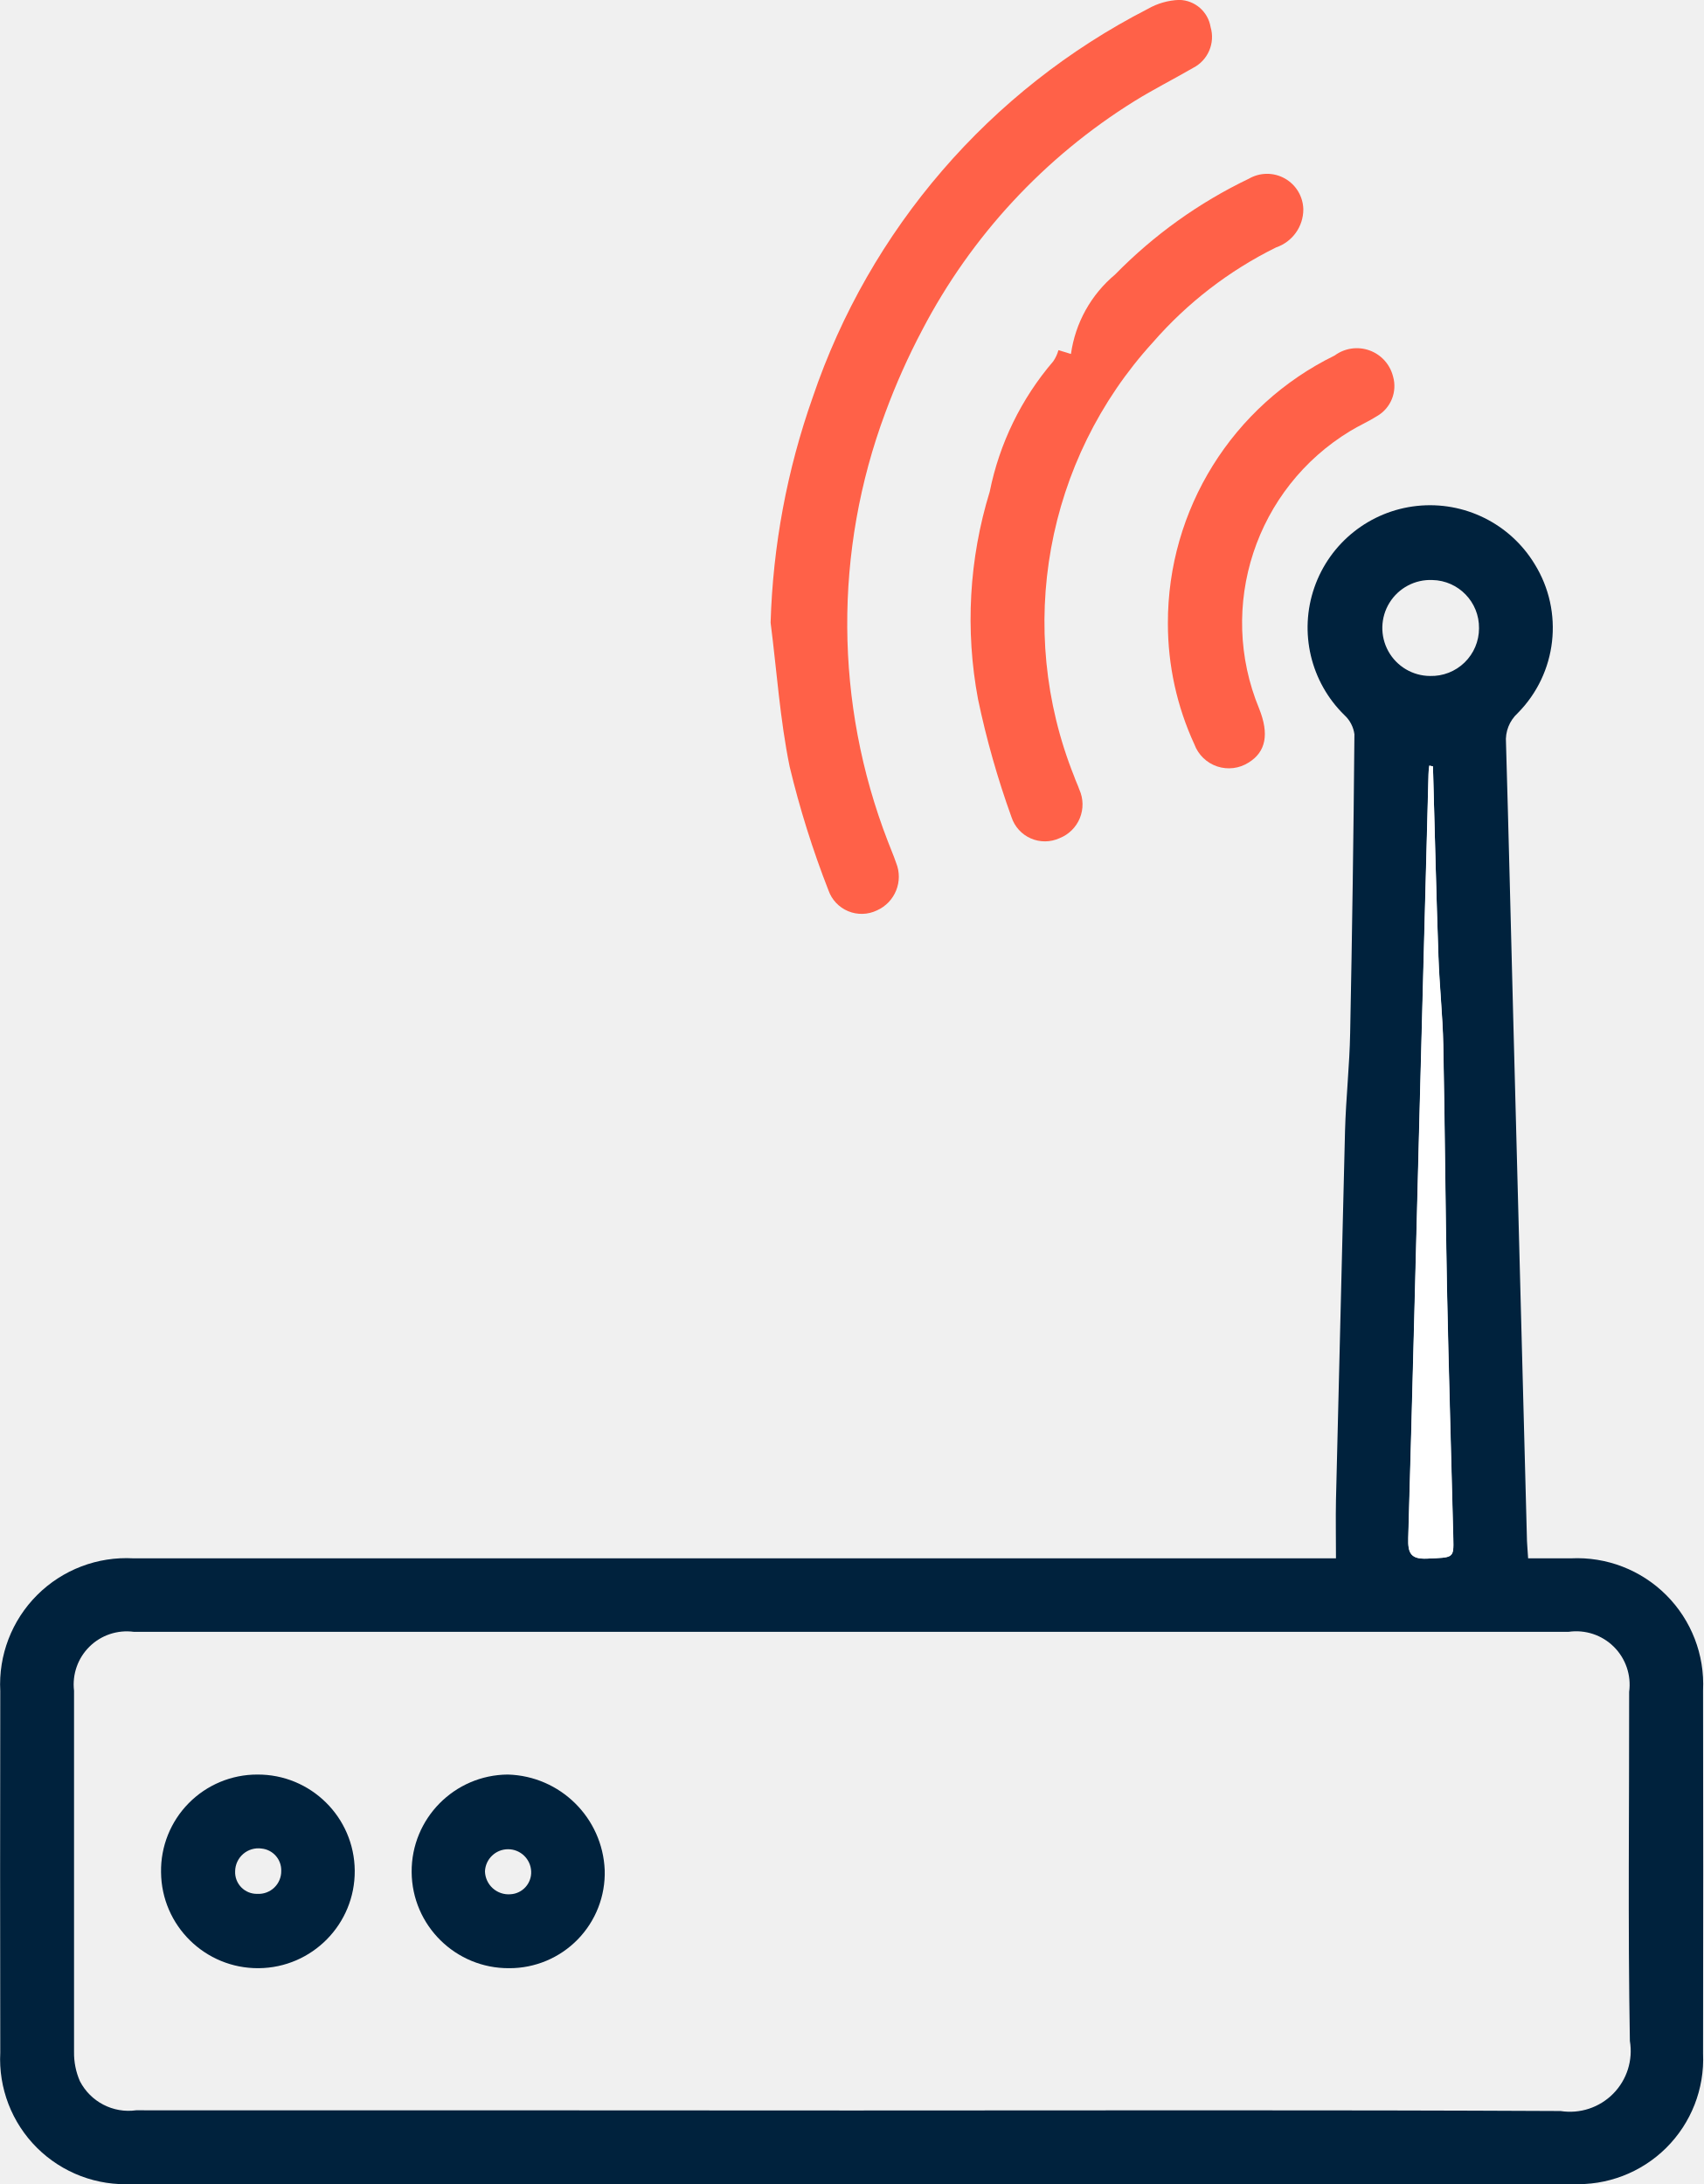
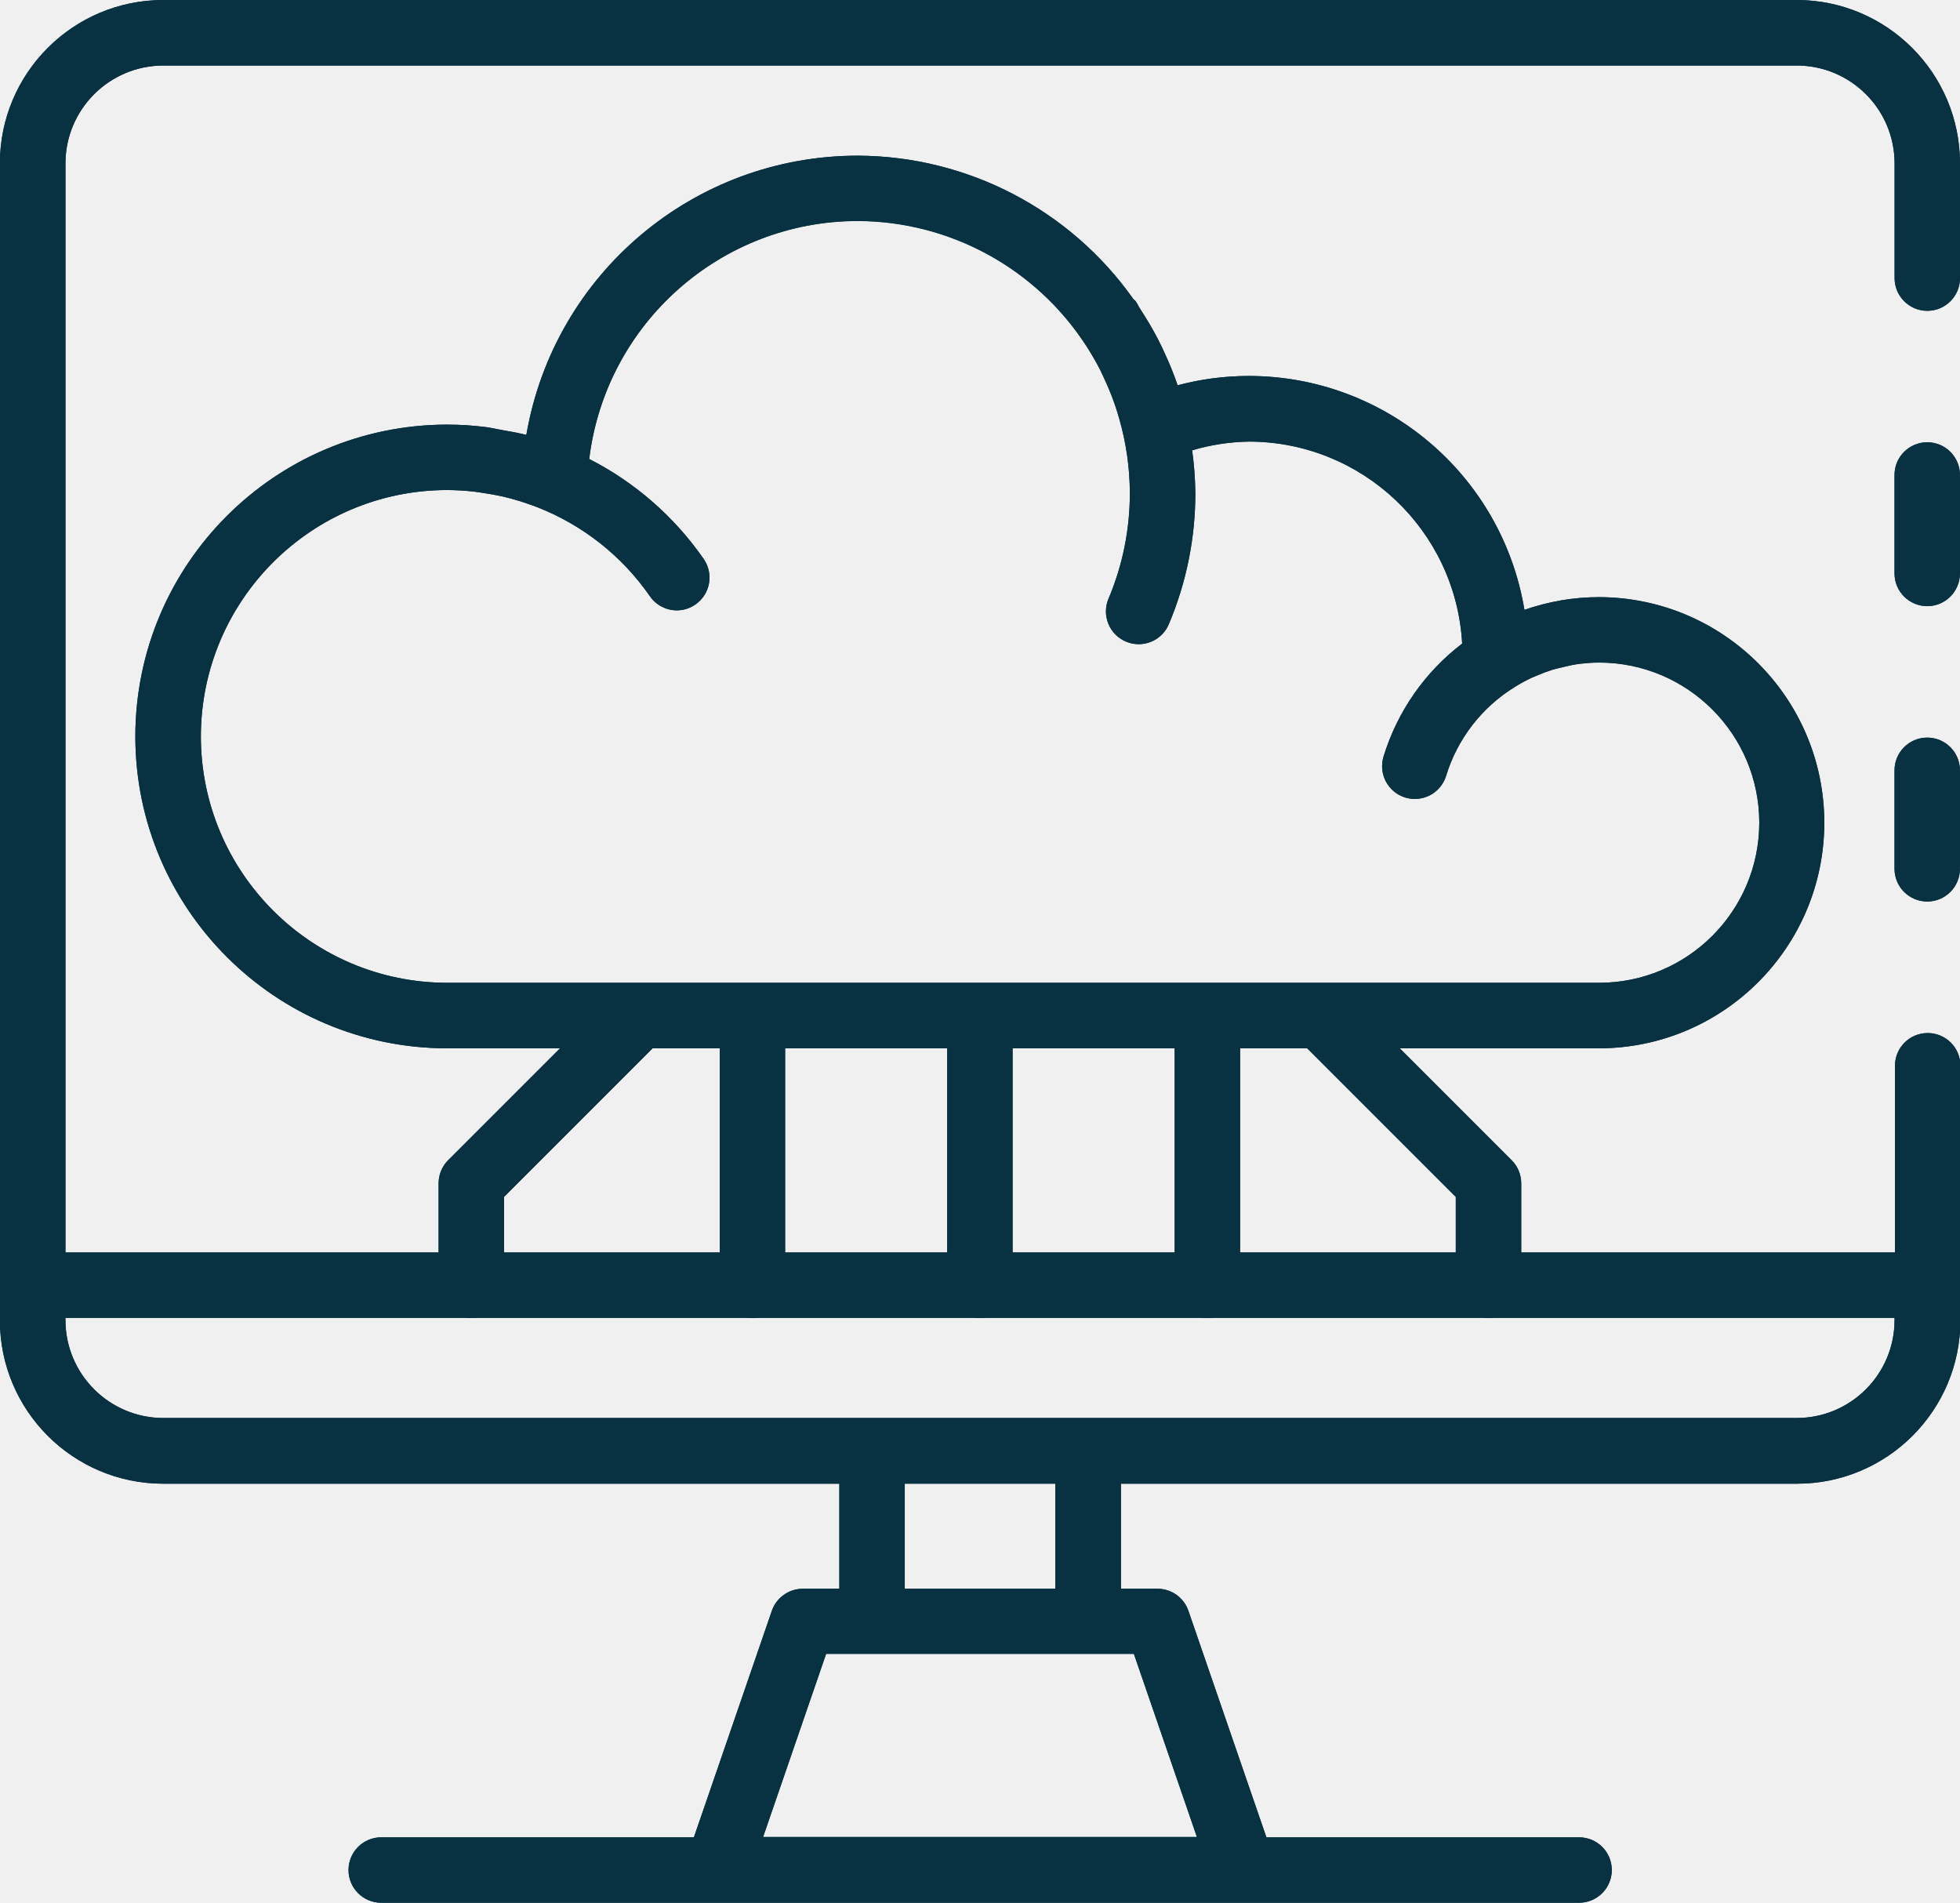
- <svg xmlns="http://www.w3.org/2000/svg" width="37.566" height="48.182" viewBox="0 0 37.566 48.182">
-   <g id="Grupo_29097" data-name="Grupo 29097" transform="translate(0 0)">
-     <path id="Trazado_69039" data-name="Trazado 69039" d="M1052.736,880.362c0-.474-.008-.878,0-1.282q.1-4.079.2-8.157c.02-.718.1-1.435.113-2.153q.066-3.294.094-6.589a.7.7,0,0,0-.22-.421,2.7,2.7,0,1,1,4.194-3.334,2.673,2.673,0,0,1-.375,3.292.8.8,0,0,0-.256.654c.059,2.028.107,4.057.16,6.085q.148,5.707.3,11.413c0,.142.016.284.028.492h.943a2.781,2.781,0,0,1,2.915,2.913q.007,4.006,0,8.013a2.759,2.759,0,0,1-2.9,2.877h-31.736a2.76,2.76,0,0,1-2.919-2.9q-.007-3.987,0-7.973a2.785,2.785,0,0,1,2.938-2.93h26.525Zm-10.674,12.181c5.209,0,10.418-.014,15.627.012a1.34,1.34,0,0,0,1.529-1.547c-.045-2.564-.013-5.13-.016-7.7a1.178,1.178,0,0,0-1.334-1.325q-15.823,0-31.647,0a1.171,1.171,0,0,0-1.317,1.3q0,3.985,0,7.971a1.553,1.553,0,0,0,.129.642,1.208,1.208,0,0,0,1.24.643Q1034.17,892.538,1042.062,892.543Zm12.813-29.653-.079-.016c-.006.063-.015.126-.017.189q-.1,3.779-.2,7.557c-.081,3.1-.156,6.2-.247,9.293-.01.331.052.471.418.455.582-.027.586,0,.575-.449-.046-1.831-.1-3.661-.139-5.492-.036-1.8-.046-3.595-.082-5.392-.013-.651-.085-1.3-.107-1.953C1054.947,865.685,1054.914,864.288,1054.875,862.89Zm1.016-3.047a1.051,1.051,0,0,0-1.028-1.064,1.059,1.059,0,1,0-.052,2.117A1.052,1.052,0,0,0,1055.891,859.844Z" transform="translate(-1023.271 -845.983)" fill="#00223d" />
-     <path id="Trazado_69040" data-name="Trazado 69040" d="M1239.61,728.823a16.358,16.358,0,0,1,.928-4.97,15.056,15.056,0,0,1,7.388-8.569,1.5,1.5,0,0,1,.7-.2.715.715,0,0,1,.688.6.767.767,0,0,1-.386.9c-.43.249-.875.473-1.3.737a13.055,13.055,0,0,0-4.669,5.035,15,15,0,0,0-.819,1.834,13.318,13.318,0,0,0,.054,9.453c.059.159.129.315.183.476a.814.814,0,0,1-.423,1.052.776.776,0,0,1-1.069-.445,20.866,20.866,0,0,1-.855-2.726C1239.817,730.96,1239.746,729.885,1239.61,728.823Z" transform="translate(-1222.614 -715.086)" fill="#ff6148" />
-     <path id="Trazado_69041" data-name="Trazado 69041" d="M1297.688,767.922l.276.084a2.786,2.786,0,0,1,.973-1.752,10.439,10.439,0,0,1,2.952-2.115.8.8,0,0,1,1.2.676.885.885,0,0,1-.6.84,8.716,8.716,0,0,0-2.718,2.095,9.163,9.163,0,0,0-1.737,9.574c.034.1.081.193.115.292a.8.8,0,0,1-.438,1.073.775.775,0,0,1-1.058-.464,19.361,19.361,0,0,1-.738-2.6,9.572,9.572,0,0,1,.258-4.583,6.337,6.337,0,0,1,1.4-2.873A.816.816,0,0,0,1297.688,767.922Z" transform="translate(-1274.344 -760.197)" fill="#ff6148" />
-     <path id="Trazado_69042" data-name="Trazado 69042" d="M1351.137,819.186a6.562,6.562,0,0,1,3.678-5.909.823.823,0,0,1,1.287.459.765.765,0,0,1-.356.88c-.187.119-.393.208-.583.324a4.95,4.95,0,0,0-2.013,6.128c.224.56.149.951-.229,1.187a.811.811,0,0,1-1.2-.4A6.364,6.364,0,0,1,1351.137,819.186Z" transform="translate(-1325.379 -805.434)" fill="#ff6148" />
-     <path id="Trazado_69044" data-name="Trazado 69044" d="M1419.131,930.1c.039,1.4.072,2.795.119,4.192.022.651.094,1.3.107,1.953.036,1.8.046,3.595.082,5.392.037,1.831.093,3.661.139,5.492.011.445.006.422-.575.449-.367.017-.428-.124-.418-.455.091-3.1.165-6.2.247-9.293q.1-3.779.2-7.557c0-.063.011-.126.017-.189Z" transform="translate(-1387.527 -913.193)" fill="#fff" />
-     <path id="Trazado_69046" data-name="Trazado 69046" d="M1068.487,1215.566a2.12,2.12,0,0,1,2.121-2.154,2.136,2.136,0,1,1-2.121,2.154Zm2.215-.522a.512.512,0,0,0-.581.5.478.478,0,0,0,.489.5.5.5,0,0,0,.528-.506A.482.482,0,0,0,1070.7,1215.044Z" transform="translate(-1064.935 -1174.263)" fill="#00223d" />
-     <path id="Trazado_69047" data-name="Trazado 69047" d="M1140.767,1213.345a2.2,2.2,0,0,1,2.136,2.11,2.1,2.1,0,0,1-2.108,2.162,2.136,2.136,0,1,1-.028-4.272Zm.058,2.641a.484.484,0,0,0,.456-.506.51.51,0,0,0-1.019,0A.521.521,0,0,0,1140.825,1215.986Z" transform="translate(-1129.566 -1174.196)" fill="#00223d" />
+ <svg xmlns="http://www.w3.org/2000/svg" width="55.163" height="53.541" viewBox="0 0 55.163 53.541">
+   <g id="Grupo_1078326" data-name="Grupo 1078326" transform="translate(-567.994 109.753)">
+     <g id="Grupo_161099" data-name="Grupo 161099" transform="translate(571.805 -105.373)">
+       <path id="Trazado_213426" data-name="Trazado 213426" d="M612.845-92.707a5.954,5.954,0,0,0-1.015.089,5.726,5.726,0,0,0-.948.245l-.466.161-.079-.487a7.416,7.416,0,0,0-7.346-6.232,7.429,7.429,0,0,0-1.9.247l-.376.1-.125-.368a8.831,8.831,0,0,0-.351-.866c-.056-.121-.112-.243-.173-.361a8.7,8.7,0,0,0-.478-.817,1,1,0,0,1-.084-.168l-.073-.062-.032-.046a9.114,9.114,0,0,0-7.4-3.859,9.037,9.037,0,0,0-8.93,7.511l-.141.431-.436-.111c-.161-.042-.326-.07-.491-.1l-.29-.054c-.079-.016-.157-.033-.24-.044a8.442,8.442,0,0,0-1.041-.065,8.369,8.369,0,0,0-8.36,8.36,8.369,8.369,0,0,0,8.36,8.359h4.18l-3.857,3.858a.508.508,0,0,0-.148.357v2.866a.507.507,0,0,0,.506.506.507.507,0,0,0,.506-.506v-2.656l4.424-4.425h2.476v7.081a.507.507,0,0,0,.506.506.507.507,0,0,0,.505-.506v-7.081h5.391v7.081a.507.507,0,0,0,.506.506.507.507,0,0,0,.506-.506v-7.081h5.39v7.081a.507.507,0,0,0,.506.506.507.507,0,0,0,.506-.506v-7.081h2.476l4.424,4.425v2.656a.507.507,0,0,0,.506.506.506.506,0,0,0,.505-.506v-2.866a.5.5,0,0,0-.147-.357l-3.857-3.858h6.607a5.939,5.939,0,0,0,5.933-5.932A5.939,5.939,0,0,0,612.845-92.707Zm0,10.853H580.427A7.356,7.356,0,0,1,573.08-89.2a7.356,7.356,0,0,1,7.348-7.349,7.332,7.332,0,0,1,.829.05l.228.035c.2.028.4.062.589.108l.255.064c.184.049.365.107.6.189l.2.072a7.344,7.344,0,0,1,3.35,2.649.507.507,0,0,0,.417.218.491.491,0,0,0,.286-.09.505.505,0,0,0,.129-.7,8.4,8.4,0,0,0-3.069-2.679l-.259-.133.036-.288A8.056,8.056,0,0,1,592-104.12a8.059,8.059,0,0,1,6.756,3.685,8.088,8.088,0,0,1,.423.726c.046.089.087.18.163.35.107.237.2.476.287.722.041.123.079.247.115.374a8.093,8.093,0,0,1,.318,2.206,8.028,8.028,0,0,1-.634,3.14.5.5,0,0,0,0,.386.5.5,0,0,0,.273.275.491.491,0,0,0,.2.039.5.5,0,0,0,.467-.309,9.015,9.015,0,0,0,.713-3.531,9.153,9.153,0,0,0-.087-1.151l-.045-.356.346-.1a6.291,6.291,0,0,1,1.708-.259,6.432,6.432,0,0,1,6.412,6.078l.012.22-.174.133a5.889,5.889,0,0,0-2.068,2.972.507.507,0,0,0,.334.632.5.5,0,0,0,.149.023.51.51,0,0,0,.484-.357,4.9,4.9,0,0,1,2.11-2.727,5,5,0,0,1,.522-.284l.159-.066a4.81,4.81,0,0,1,.484-.181c.075-.022.4-.1.4-.1.1-.023.2-.045.3-.061a4.963,4.963,0,0,1,.739-.059,4.927,4.927,0,0,1,4.921,4.921A4.927,4.927,0,0,1,612.845-81.854Z" transform="translate(-571.652 105.547)" fill="#083142" />
+       <path id="Trazado_213427" data-name="Trazado 213427" d="M612.823-92.133a5.328,5.328,0,0,0-.8.064c-.115.018-.228.044-.341.072l-.065.016-.06.013c-.094.021-.189.043-.285.072-.176.055-.35.121-.558.21-.047.019-.093.038-.143.061a5.482,5.482,0,0,0-.556.3,5.318,5.318,0,0,0-2.288,2.956.094.094,0,0,1-.1.061h-.012a.092.092,0,0,1-.061-.114,5.482,5.482,0,0,1,1.924-2.764l.35-.267-.025-.439a6.849,6.849,0,0,0-6.827-6.468,6.653,6.653,0,0,0-1.819.275l-.691.192.089.712a8.828,8.828,0,0,1,.084,1.1,8.61,8.61,0,0,1-.681,3.37.087.087,0,0,1-.09.051l-.029,0a.1.1,0,0,1-.048-.119,8.431,8.431,0,0,0,.666-3.3,8.475,8.475,0,0,0-.334-2.32c-.037-.133-.078-.264-.12-.391-.084-.246-.183-.495-.3-.764l-.032-.072c-.045-.1-.089-.2-.138-.294a8.656,8.656,0,0,0-.448-.766,8.468,8.468,0,0,0-7.1-3.872,8.472,8.472,0,0,0-8.4,7.423l-.072.576.517.265a7.982,7.982,0,0,1,2.918,2.547.092.092,0,0,1-.024.127.087.087,0,0,1-.05.017.09.09,0,0,1-.076-.039,7.748,7.748,0,0,0-3.537-2.8c-.067-.027-.135-.051-.2-.074l-.059-.022c-.19-.066-.383-.128-.578-.18-.089-.024-.178-.048-.268-.068-.205-.047-.414-.084-.626-.115l-.065-.01c-.058-.009-.116-.019-.174-.025a7.57,7.57,0,0,0-.876-.053,7.773,7.773,0,0,0-7.764,7.764,7.772,7.772,0,0,0,7.764,7.763h32.418a5.341,5.341,0,0,0,5.336-5.335A5.342,5.342,0,0,0,612.823-92.133Zm0,9.841H580.406a6.941,6.941,0,0,1-6.934-6.933,6.942,6.942,0,0,1,6.934-6.934,6.992,6.992,0,0,1,.782.048c.072.008.143.022.215.032.188.027.374.06.557.1.08.019.16.039.24.06.174.047.346.1.515.162.079.027.157.053.233.084a6.936,6.936,0,0,1,3.161,2.5.921.921,0,0,0,.759.4.912.912,0,0,0,.523-.165.92.92,0,0,0,.232-1.282,8.778,8.778,0,0,0-3.221-2.813,7.622,7.622,0,0,1,7.572-6.7,7.691,7.691,0,0,1,6.408,3.5,7.805,7.805,0,0,1,.4.688c.055.108.1.221.154.332a7.353,7.353,0,0,1,.273.686c.039.116.075.233.109.353a7.643,7.643,0,0,1,.3,2.093,7.611,7.611,0,0,1-.6,2.977.921.921,0,0,0,.49,1.207.913.913,0,0,0,.358.073.92.92,0,0,0,.849-.563,9.429,9.429,0,0,0,.746-3.693,9.457,9.457,0,0,0-.09-1.2,5.973,5.973,0,0,1,1.6-.245,6.019,6.019,0,0,1,6,5.685,6.33,6.33,0,0,0-2.213,3.179.923.923,0,0,0,.61,1.152.946.946,0,0,0,.271.04.921.921,0,0,0,.88-.651,4.474,4.474,0,0,1,1.933-2.5,4.447,4.447,0,0,1,.472-.258c.05-.023.1-.043.153-.064a4.369,4.369,0,0,1,.439-.164c.094-.028.192-.048.288-.071.115-.027.229-.057.346-.076a4.569,4.569,0,0,1,.678-.054,4.511,4.511,0,0,1,4.505,4.507A4.511,4.511,0,0,1,612.823-82.292Z" transform="translate(-571.63 105.569)" fill="#083142" />
+       <path id="Trazado_213428" data-name="Trazado 213428" d="M612.86-93.108a6.458,6.458,0,0,0-1.066.09l-.019.005a6.279,6.279,0,0,0-1.015.263,7.87,7.87,0,0,0-7.754-6.582A7.814,7.814,0,0,0,601-99.07a9.335,9.335,0,0,0-.366-.906c-.059-.128-.117-.254-.182-.38a9.5,9.5,0,0,0-.5-.851c-.048-.074-.082-.154-.132-.226-.019-.027-.048-.04-.068-.065a9.539,9.539,0,0,0-7.743-4.033,9.464,9.464,0,0,0-9.339,7.855c-.022-.005-.044-.007-.064-.012-.213-.054-.432-.088-.649-.127-.141-.025-.28-.06-.422-.078a8.7,8.7,0,0,0-1.094-.07,8.785,8.785,0,0,0-8.776,8.776,8.786,8.786,0,0,0,8.776,8.776h3.177l-3.148,3.147a.926.926,0,0,0-.27.652v2.867a.92.92,0,0,0,.921.92.92.92,0,0,0,.92-.92v-2.485l4.181-4.181h1.89v6.666a.92.92,0,0,0,.921.92.92.92,0,0,0,.92-.92v-6.666h4.561v6.666a.92.92,0,0,0,.921.92.92.92,0,0,0,.92-.92v-6.666h4.561v6.666a.921.921,0,0,0,.921.92.921.921,0,0,0,.921-.92v-6.666h1.889l4.181,4.181v2.485a.921.921,0,0,0,.921.92.921.921,0,0,0,.921-.92v-2.867a.922.922,0,0,0-.271-.652l-3.147-3.147h5.6a6.355,6.355,0,0,0,6.348-6.347A6.356,6.356,0,0,0,612.86-93.108Zm0,11.866h-7.609l1.417,1.416,3.148,3.148a.093.093,0,0,1,.027.064v2.867a.091.091,0,0,1-.091.09.091.091,0,0,1-.091-.09v-2.83l-.243-.243L605.237-81l-.243-.243h-3.063v7.5a.091.091,0,0,1-.091.09.091.091,0,0,1-.091-.09v-7.5h-6.221v7.5a.09.09,0,0,1-.09.09.091.091,0,0,1-.091-.09v-7.5h-6.221v7.5a.09.09,0,0,1-.09.09.091.091,0,0,1-.091-.09v-7.5h-3.063l-.243.243-4.181,4.181-.244.243v2.83a.09.09,0,0,1-.09.09.091.091,0,0,1-.091-.09v-2.867a.093.093,0,0,1,.027-.064l3.148-3.148,1.416-1.416h-5.181a7.954,7.954,0,0,1-7.945-7.945,7.954,7.954,0,0,1,7.945-7.945,7.9,7.9,0,0,1,.991.063c.067.008.133.023.2.036s.121.025.182.035l.113.02c.159.027.319.054.475.094a.515.515,0,0,0,.058.011h0l.876.23.154-.892a8.623,8.623,0,0,1,8.521-7.166,8.7,8.7,0,0,1,7.066,3.684l.022.031.025.029.04.043c.029.055.06.109.1.164a8.894,8.894,0,0,1,.453.773c.058.115.112.23.166.349a8.562,8.562,0,0,1,.334.825l.249.736.75-.2a7.012,7.012,0,0,1,1.794-.233,7,7,0,0,1,6.936,5.887l.16.973.932-.324a5.446,5.446,0,0,1,.88-.228l.054-.01h0a5.694,5.694,0,0,1,.888-.073,5.524,5.524,0,0,1,5.518,5.518A5.525,5.525,0,0,1,612.86-81.242Z" transform="translate(-571.667 105.532)" fill="#083142" />
+       <path id="Trazado_213429" data-name="Trazado 213429" d="M612.86-93.108a6.458,6.458,0,0,0-1.066.09l-.019.005a6.279,6.279,0,0,0-1.015.263,7.87,7.87,0,0,0-7.754-6.582A7.814,7.814,0,0,0,601-99.07a9.335,9.335,0,0,0-.366-.906c-.059-.128-.117-.254-.182-.38a9.5,9.5,0,0,0-.5-.851c-.048-.074-.082-.154-.132-.226-.019-.027-.048-.04-.068-.065a9.539,9.539,0,0,0-7.743-4.033,9.464,9.464,0,0,0-9.339,7.855c-.022-.005-.044-.007-.064-.012-.213-.054-.432-.088-.649-.127-.141-.025-.28-.06-.422-.078a8.7,8.7,0,0,0-1.094-.07,8.785,8.785,0,0,0-8.776,8.776,8.786,8.786,0,0,0,8.776,8.776h3.177l-3.148,3.147a.926.926,0,0,0-.27.652v2.867a.92.92,0,0,0,.921.92.92.92,0,0,0,.92-.92v-2.485l4.181-4.181h1.89v6.666a.92.92,0,0,0,.921.92.92.92,0,0,0,.92-.92v-6.666h4.561v6.666a.92.92,0,0,0,.921.92.92.92,0,0,0,.92-.92v-6.666h4.561v6.666a.921.921,0,0,0,.921.92.921.921,0,0,0,.921-.92v-6.666h1.889l4.181,4.181v2.485a.921.921,0,0,0,.921.92.921.921,0,0,0,.921-.92v-2.867a.922.922,0,0,0-.271-.652l-3.147-3.147h5.6a6.355,6.355,0,0,0,6.348-6.347A6.356,6.356,0,0,0,612.86-93.108Zm0,12.281h-6.607l.709.708,3.148,3.148a.515.515,0,0,1,.148.358v2.867a.506.506,0,0,1-.506.505.506.506,0,0,1-.506-.505V-76.4l-.121-.121-4.181-4.181-.121-.121h-2.476v7.081a.506.506,0,0,1-.506.505.506.506,0,0,1-.506-.505v-7.081h-5.391v7.081a.505.505,0,0,1-.505.505.506.506,0,0,1-.506-.505v-7.081h-5.391v7.081a.505.505,0,0,1-.505.505.506.506,0,0,1-.506-.505v-7.081h-2.476l-.121.121-4.181,4.181-.122.121v2.657a.505.505,0,0,1-.505.505.506.506,0,0,1-.506-.505v-2.867a.51.51,0,0,1,.148-.358l3.148-3.148.709-.708h-4.18a8.37,8.37,0,0,1-8.36-8.36,8.369,8.369,0,0,1,8.36-8.36,8.313,8.313,0,0,1,1.042.066c.079.009.156.026.232.042l.17.033.111.02c.17.029.339.058.506.1a.613.613,0,0,0,.061.011l.438.115.077-.446a9.037,9.037,0,0,1,8.93-7.511,9.135,9.135,0,0,1,7.428,3.889l.06.059c.01.018.02.036.03.055.025.046.05.09.078.134a9.1,9.1,0,0,1,.476.812c.061.12.117.242.173.364a8.8,8.8,0,0,1,.351.865l.125.368.376-.1a7.372,7.372,0,0,1,1.9-.248,7.416,7.416,0,0,1,7.346,6.234l.08.487.465-.162a6.09,6.09,0,0,1,.966-.25,6.105,6.105,0,0,1,1-.085,5.94,5.94,0,0,1,5.933,5.933A5.94,5.94,0,0,1,612.86-80.827Z" transform="translate(-571.667 105.532)" fill="#083142" />
+       <path id="Trazado_213430" data-name="Trazado 213430" d="M612.808-91.733a5.01,5.01,0,0,0-.74.059c-.1.016-.205.04-.307.064l-.07.017-.063.015c-.084.019-.169.038-.254.064a5.458,5.458,0,0,0-.522.2c-.042.017-.082.034-.125.053a4.978,4.978,0,0,0-.514.281,4.9,4.9,0,0,0-2.111,2.726.5.5,0,0,1-.484.357.509.509,0,0,1-.148-.022.507.507,0,0,1-.335-.633,5.892,5.892,0,0,1,2.068-2.971l.174-.134-.012-.22a6.432,6.432,0,0,0-6.412-6.076,6.262,6.262,0,0,0-1.708.259l-.346.1.045.356a9.106,9.106,0,0,1,.087,1.15,9.005,9.005,0,0,1-.714,3.532.5.5,0,0,1-.466.309.5.5,0,0,1-.2-.04.5.5,0,0,1-.272-.275.5.5,0,0,1,0-.387,8.027,8.027,0,0,0,.634-3.139A8.1,8.1,0,0,0,599.7-98.3c-.036-.126-.074-.25-.115-.371-.079-.233-.173-.47-.287-.725l-.033-.073c-.042-.093-.083-.186-.13-.276a8.272,8.272,0,0,0-.424-.726,8.057,8.057,0,0,0-6.755-3.684,8.057,8.057,0,0,0-7.984,7.059l-.036.287.259.133A8.414,8.414,0,0,1,587.267-94a.508.508,0,0,1-.129.7.5.5,0,0,1-.286.09.508.508,0,0,1-.417-.218,7.33,7.33,0,0,0-3.349-2.65c-.062-.025-.125-.047-.187-.068l-.061-.021q-.269-.1-.546-.171c-.085-.023-.169-.045-.254-.064-.2-.045-.392-.08-.591-.109l-.072-.011c-.052-.008-.1-.017-.156-.023a7.464,7.464,0,0,0-.829-.05,7.357,7.357,0,0,0-7.349,7.349,7.356,7.356,0,0,0,7.349,7.348h32.418a4.926,4.926,0,0,0,4.921-4.92A4.927,4.927,0,0,0,612.808-91.733Zm0,9.426H580.391a6.941,6.941,0,0,1-6.934-6.933,6.942,6.942,0,0,1,6.934-6.934,6.992,6.992,0,0,1,.782.048c.072.008.143.022.215.032.188.027.374.06.557.1.08.019.16.039.24.06.174.047.346.1.515.162.079.027.157.053.233.084a6.936,6.936,0,0,1,3.161,2.5.921.921,0,0,0,.759.4.912.912,0,0,0,.523-.165.92.92,0,0,0,.232-1.282,8.778,8.778,0,0,0-3.221-2.813,7.622,7.622,0,0,1,7.572-6.695,7.692,7.692,0,0,1,6.408,3.5,7.806,7.806,0,0,1,.4.688c.055.108.1.221.154.332a7.352,7.352,0,0,1,.273.686c.039.116.075.233.109.353a7.642,7.642,0,0,1,.3,2.093,7.611,7.611,0,0,1-.6,2.977.921.921,0,0,0,.49,1.207.913.913,0,0,0,.358.073.92.92,0,0,0,.849-.563,9.429,9.429,0,0,0,.746-3.693,9.457,9.457,0,0,0-.09-1.2,5.972,5.972,0,0,1,1.6-.245,6.019,6.019,0,0,1,6,5.685,6.33,6.33,0,0,0-2.213,3.179.923.923,0,0,0,.61,1.152.946.946,0,0,0,.271.04.921.921,0,0,0,.88-.651,4.474,4.474,0,0,1,1.933-2.5,4.446,4.446,0,0,1,.472-.258c.05-.023.1-.043.153-.064a4.369,4.369,0,0,1,.439-.164c.094-.028.192-.048.288-.071.115-.027.229-.057.346-.076a4.569,4.569,0,0,1,.678-.054,4.511,4.511,0,0,1,4.505,4.507A4.511,4.511,0,0,1,612.808-82.307Z" transform="translate(-571.615 105.584)" fill="#083142" />
+     </g>
+     <g id="Grupo_161100" data-name="Grupo 161100" transform="translate(567.994 -109.753)">
+       <path id="Trazado_213431" data-name="Trazado 213431" d="M620.286-89.349a.507.507,0,0,0-.506.506v2.77a.507.507,0,0,0,.506.506.506.506,0,0,0,.505-.506v-2.77A.506.506,0,0,0,620.286-89.349Z" transform="translate(-566.044 110.521)" fill="#083142" />
+       <path id="Trazado_213432" data-name="Trazado 213432" d="M618.546-109.352H572.576a4.187,4.187,0,0,0-4.182,4.182v32.555a4.186,4.186,0,0,0,4.182,4.18h19.441v3.787h-1.443a.507.507,0,0,0-.478.34L587.8-57.653h-9.1a.506.506,0,0,0-.506.505.507.507,0,0,0,.506.505h33.713a.507.507,0,0,0,.506-.505.506.506,0,0,0-.506-.505h-9.1l-2.291-6.655a.506.506,0,0,0-.478-.341h-1.443v-3.787h19.441a4.185,4.185,0,0,0,4.181-4.18v-7.162a.506.506,0,0,0-.505-.505.507.507,0,0,0-.506.505v5.669H569.407V-105.17a3.174,3.174,0,0,1,3.169-3.171h45.971a3.174,3.174,0,0,1,3.169,3.171v3.227a.507.507,0,0,0,.506.505.506.506,0,0,0,.505-.505v-3.227A4.186,4.186,0,0,0,618.546-109.352ZM600.188-63.637l2.06,5.984H588.874l2.06-5.984Zm-7.16-1.012v-3.787h5.066v3.787ZM621.3-73.1l.415.065v.416a3.172,3.172,0,0,1-3.169,3.168H572.576a3.172,3.172,0,0,1-3.169-3.168V-73.1Z" transform="translate(-567.979 109.768)" fill="#083142" />
+       <path id="Trazado_213433" data-name="Trazado 213433" d="M620.286-97.359a.507.507,0,0,0-.506.506v2.77a.507.507,0,0,0,.506.505.506.506,0,0,0,.505-.505v-2.77A.506.506,0,0,0,620.286-97.359Z" transform="translate(-566.044 110.22)" fill="#083142" />
+       <path id="Trazado_213434" data-name="Trazado 213434" d="M620.3-97.759a.921.921,0,0,0-.921.92v2.771a.922.922,0,0,0,.921.921.921.921,0,0,0,.92-.921v-2.771A.92.92,0,0,0,620.3-97.759Zm.09,3.691a.091.091,0,0,1-.09.091.092.092,0,0,1-.091-.091v-2.771a.091.091,0,0,1,.091-.09.09.09,0,0,1,.09.09Z" transform="translate(-566.059 110.205)" fill="#083142" />
+       <path id="Trazado_213435" data-name="Trazado 213435" d="M620.3-89.749a.921.921,0,0,0-.921.92v2.772a.922.922,0,0,0,.921.921.921.921,0,0,0,.92-.921v-2.772A.92.92,0,0,0,620.3-89.749Zm.09,3.692a.09.09,0,0,1-.09.09.091.091,0,0,1-.091-.09v-2.772a.091.091,0,0,1,.091-.09.09.09,0,0,1,.09.09Z" transform="translate(-566.059 110.506)" fill="#083142" />
+       <path id="Trazado_213436" data-name="Trazado 213436" d="M568.969-73.983v.066a3.588,3.588,0,0,0,3.585,3.583h45.971a3.587,3.587,0,0,0,3.584-3.583v-.9h-53.14Zm.83,0h51.479v.066a2.756,2.756,0,0,1-2.754,2.753H572.554a2.757,2.757,0,0,1-2.755-2.753Z" transform="translate(-567.957 111.069)" fill="#083142" />
+       <path id="Trazado_213437" data-name="Trazado 213437" d="M597.63-65.7V-70.32h-5.9V-65.7h5.9Zm-5.066-3.786H596.8v2.956h-4.236Z" transform="translate(-567.1 111.238)" fill="#083142" />
+       <path id="Trazado_213438" data-name="Trazado 213438" d="M618.561-109.753H572.591a4.6,4.6,0,0,0-4.6,4.6V-72.6a4.6,4.6,0,0,0,4.6,4.6h19.026v2.956h-1.028a.924.924,0,0,0-.872.621l-2.194,6.374h-8.8a.92.92,0,0,0-.92.921.92.92,0,0,0,.92.92h33.713a.921.921,0,0,0,.921-.92.921.921,0,0,0-.921-.921h-8.8l-2.195-6.374a.921.921,0,0,0-.871-.621h-1.028V-68h19.026a4.6,4.6,0,0,0,4.6-4.6v-7.162a.92.92,0,0,0-.92-.92.921.921,0,0,0-.921.92v5.254H569.836v-30.647a2.757,2.757,0,0,1,2.755-2.754h45.971a2.756,2.756,0,0,1,2.754,2.754v3.228a.922.922,0,0,0,.921.921.921.921,0,0,0,.92-.921v-3.228A4.6,4.6,0,0,0,618.561-109.753Zm3.766,6.352v1.473a.091.091,0,0,1-.09.091.092.092,0,0,1-.091-.091v-3.228a3.588,3.588,0,0,0-3.584-3.584H572.591a3.588,3.588,0,0,0-3.585,3.584v31.477h53.14v-6.084a.091.091,0,0,1,.091-.09.09.09,0,0,1,.09.09V-72.6a3.77,3.77,0,0,1-3.766,3.766H598.706v4.617h1.859a.092.092,0,0,1,.086.061l2.194,6.373.193.56h9.395a.091.091,0,0,1,.091.091.091.091,0,0,1-.091.09H578.719a.09.09,0,0,1-.09-.09.091.091,0,0,1,.09-.091h9.395l.193-.56,2.195-6.373a.091.091,0,0,1,.086-.061h1.858v-4.617H572.591a3.77,3.77,0,0,1-3.767-3.766v-32.556a3.771,3.771,0,0,1,3.767-3.767h45.971a3.771,3.771,0,0,1,3.766,3.767Z" transform="translate(-567.994 109.753)" fill="#083142" />
+       <path id="Trazado_213439" data-name="Trazado 213439" d="M591.8-65.7h-1.884l-.193.56-1.773,5.153-.379,1.1h14.537l-.379-1.1-1.773-5.153-.193-.56H591.8Zm9.144,5.983h-12.21l1.774-5.153h8.662Z" transform="translate(-567.257 111.412)" fill="#083142" />
+       <path id="Trazado_213440" data-name="Trazado 213440" d="M620.3-89.749a.921.921,0,0,0-.921.92v2.772a.922.922,0,0,0,.921.921.921.921,0,0,0,.92-.921v-2.772A.92.92,0,0,0,620.3-89.749Zm.505,3.692a.506.506,0,0,1-.505.506.507.507,0,0,1-.506-.506v-2.772a.506.506,0,0,1,.506-.505.505.505,0,0,1,.505.505Z" transform="translate(-566.059 110.506)" fill="#083142" />
+       <path id="Trazado_213441" data-name="Trazado 213441" d="M569.369-74v.066a3.173,3.173,0,0,0,3.17,3.168H618.51a3.172,3.172,0,0,0,3.169-3.168v-.481h-52.31Zm.415,0h51.479v.066a2.756,2.756,0,0,1-2.754,2.753H572.539a2.757,2.757,0,0,1-2.755-2.753Z" transform="translate(-567.942 111.084)" fill="#083142" />
+       <path id="Trazado_213442" data-name="Trazado 213442" d="M620.3-97.759a.921.921,0,0,0-.921.92v2.771a.922.922,0,0,0,.921.921.921.921,0,0,0,.92-.921v-2.771A.92.92,0,0,0,620.3-97.759Zm.505,3.691a.506.506,0,0,1-.505.506.507.507,0,0,1-.506-.506v-2.771a.506.506,0,0,1,.506-.505.505.505,0,0,1,.505.505Z" transform="translate(-566.059 110.205)" fill="#083142" />
+       <path id="Trazado_213443" data-name="Trazado 213443" d="M597.2-66.134V-69.92h-5.066v3.786H597.2ZM592.549-69.5h4.236v2.956h-4.236Z" transform="translate(-567.085 111.253)" fill="#083142" />
+       <path id="Trazado_213444" data-name="Trazado 213444" d="M618.561-109.753H572.591a4.6,4.6,0,0,0-4.6,4.6V-72.6a4.6,4.6,0,0,0,4.6,4.6h19.026v2.956h-1.028a.924.924,0,0,0-.872.621l-2.194,6.374h-8.8a.92.92,0,0,0-.92.921.92.92,0,0,0,.92.92h33.713a.921.921,0,0,0,.921-.92.921.921,0,0,0-.921-.921h-8.8l-2.195-6.374a.921.921,0,0,0-.871-.621h-1.028V-68h19.026a4.6,4.6,0,0,0,4.6-4.6v-7.162a.92.92,0,0,0-.92-.92.921.921,0,0,0-.921.92v5.254H569.836v-30.647a2.757,2.757,0,0,1,2.755-2.754h45.971a2.756,2.756,0,0,1,2.754,2.754v3.228a.922.922,0,0,0,.921.921.921.921,0,0,0,.92-.921v-3.228A4.6,4.6,0,0,0,618.561-109.753Zm4.181,6.352v1.473a.506.506,0,0,1-.505.506.507.507,0,0,1-.506-.506v-3.228a3.173,3.173,0,0,0-3.169-3.169H572.591a3.173,3.173,0,0,0-3.17,3.169v31.062h52.31v-5.669a.506.506,0,0,1,.506-.505.505.505,0,0,1,.505.505V-72.6a4.186,4.186,0,0,1-4.181,4.181H599.121v3.786h1.443a.506.506,0,0,1,.478.341l2.194,6.373.1.28h9.1a.507.507,0,0,1,.506.506.506.506,0,0,1-.506.505H578.719a.505.505,0,0,1-.505-.505.506.506,0,0,1,.505-.506h9.1l.1-.28,2.194-6.373a.507.507,0,0,1,.479-.341h1.443V-68.42H572.591a4.187,4.187,0,0,1-4.182-4.181v-32.556a4.187,4.187,0,0,1,4.182-4.182h45.971a4.186,4.186,0,0,1,4.181,4.182Z" transform="translate(-567.994 109.753)" fill="#083142" />
+       <path id="Trazado_213445" data-name="Trazado 213445" d="M591.778-65.3H590.19l-.1.28-1.774,5.153-.189.55H601.5l-.19-.55-1.773-5.153-.1-.28h-7.666Zm9.144,5.568h-12.21l1.774-5.153h8.662Z" transform="translate(-567.236 111.427)" fill="#083142" />
+     </g>
  </g>
</svg>
